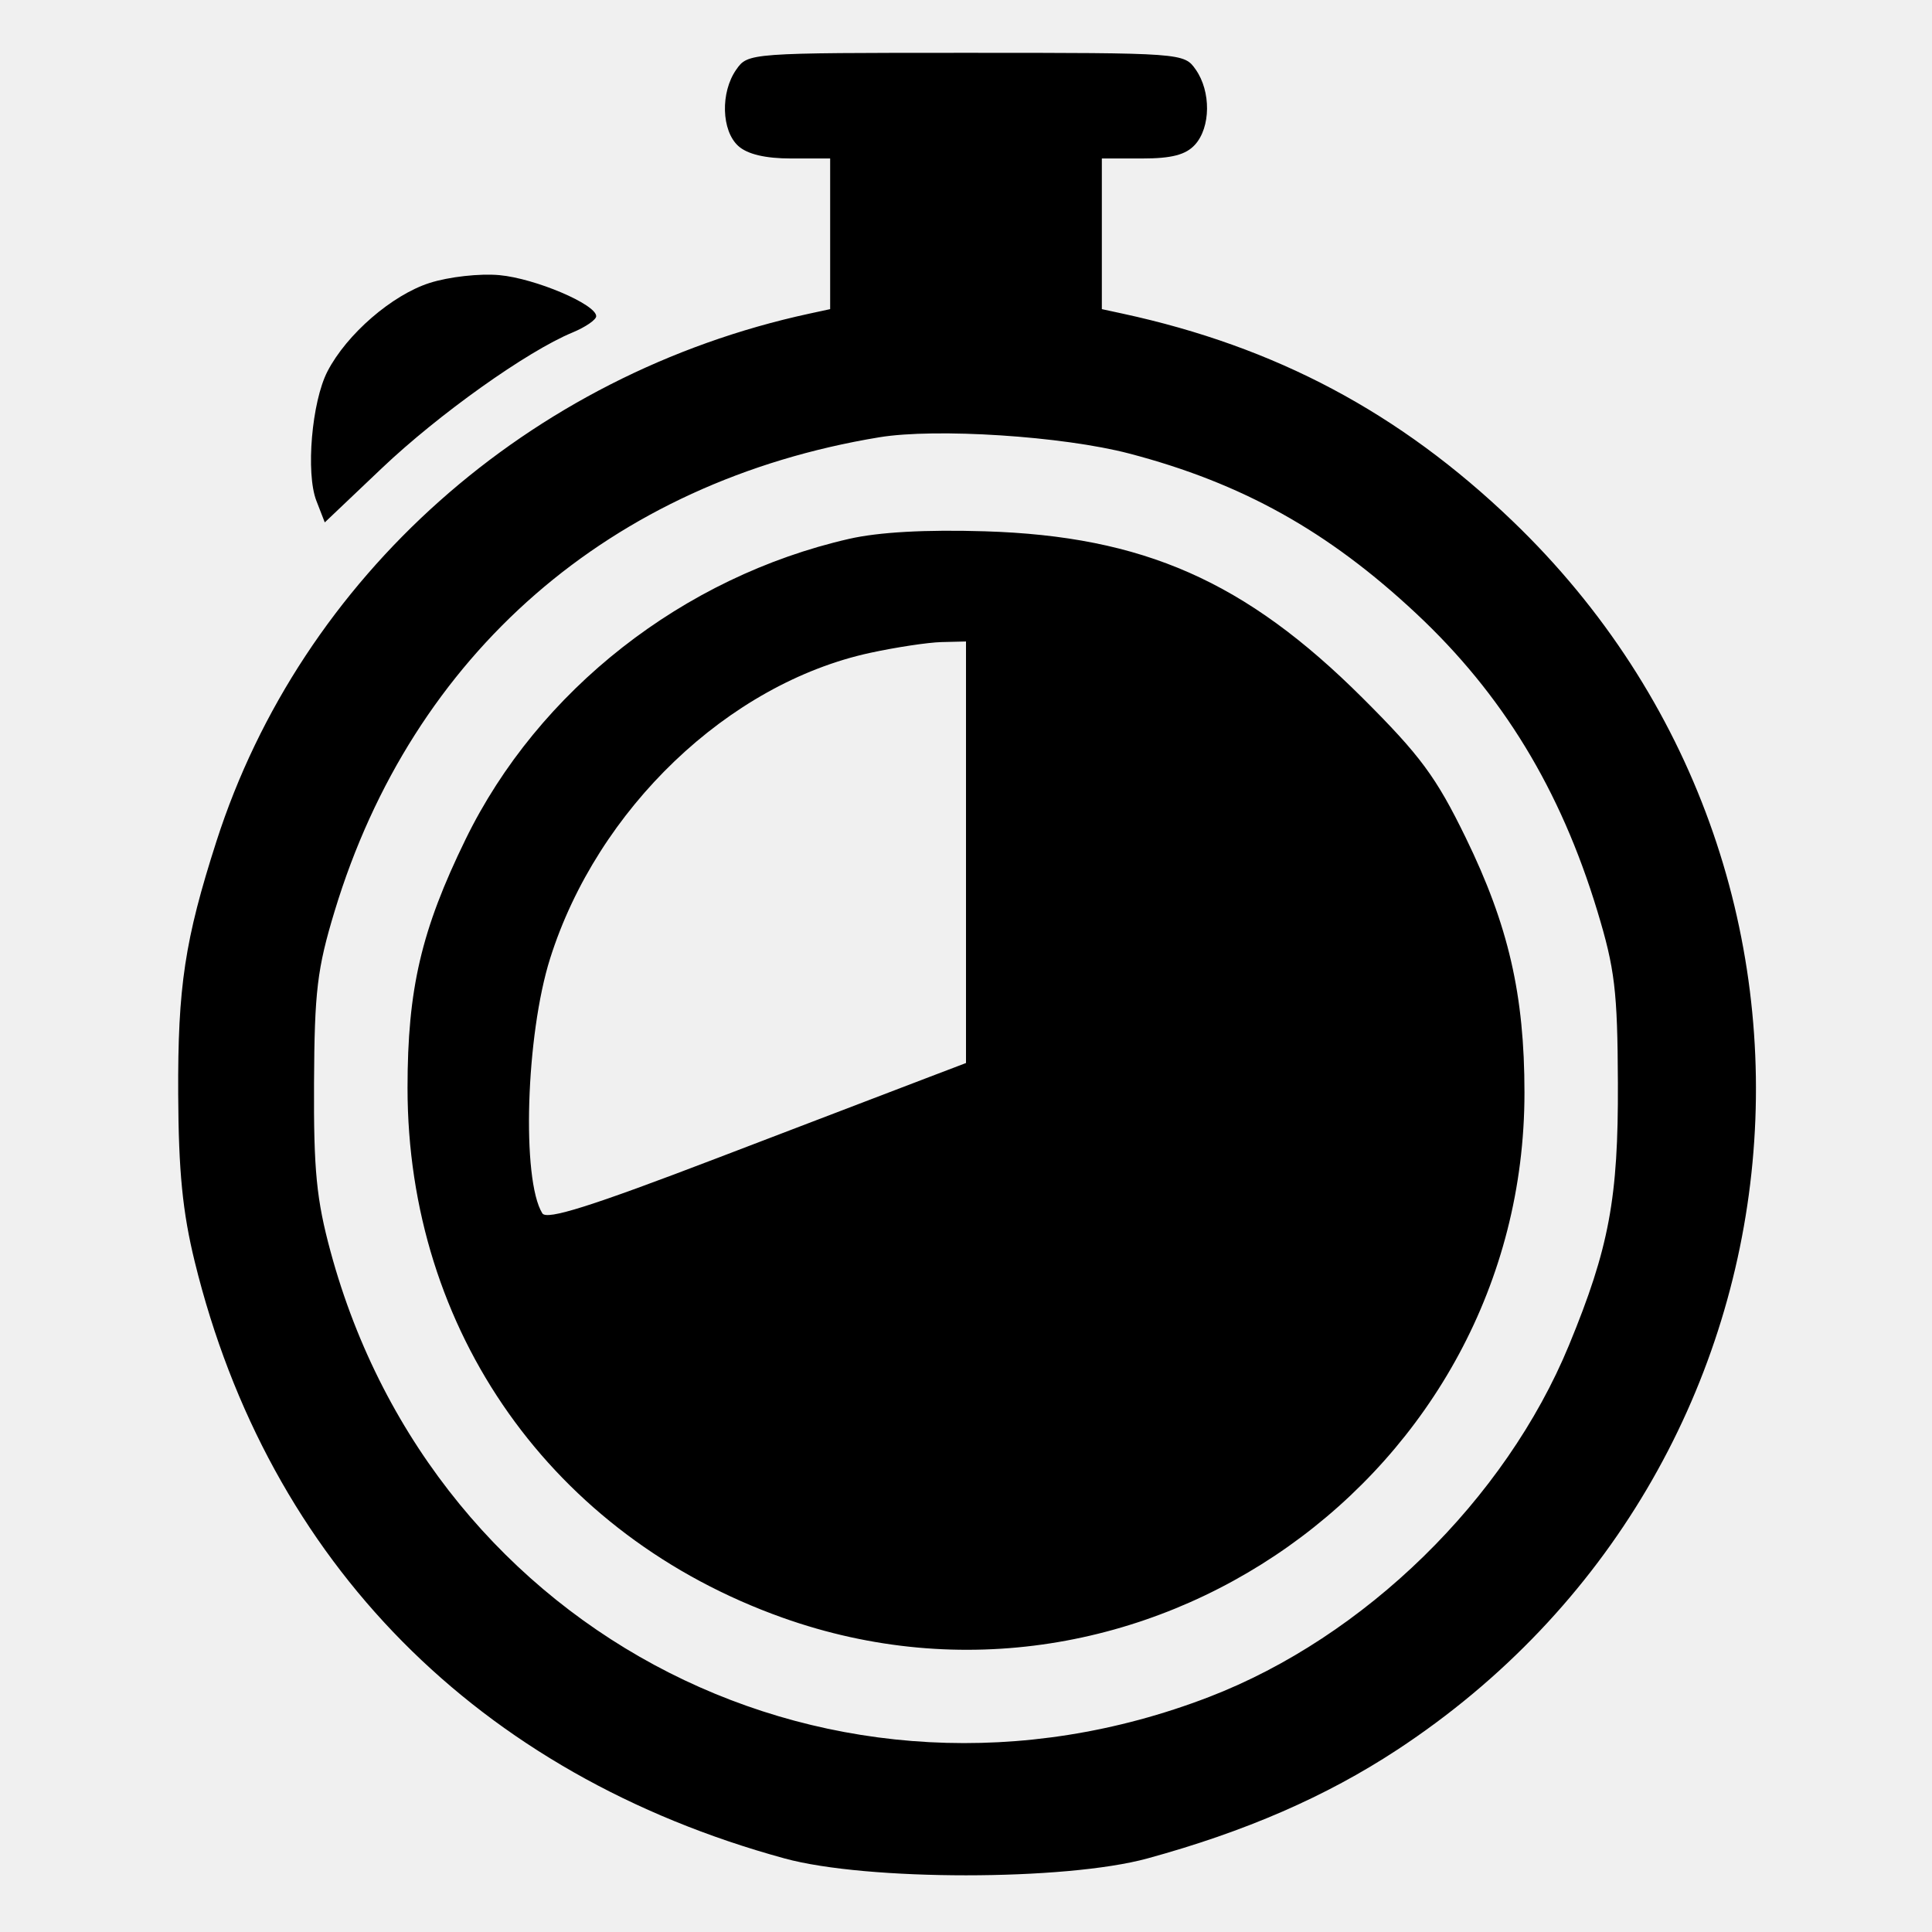
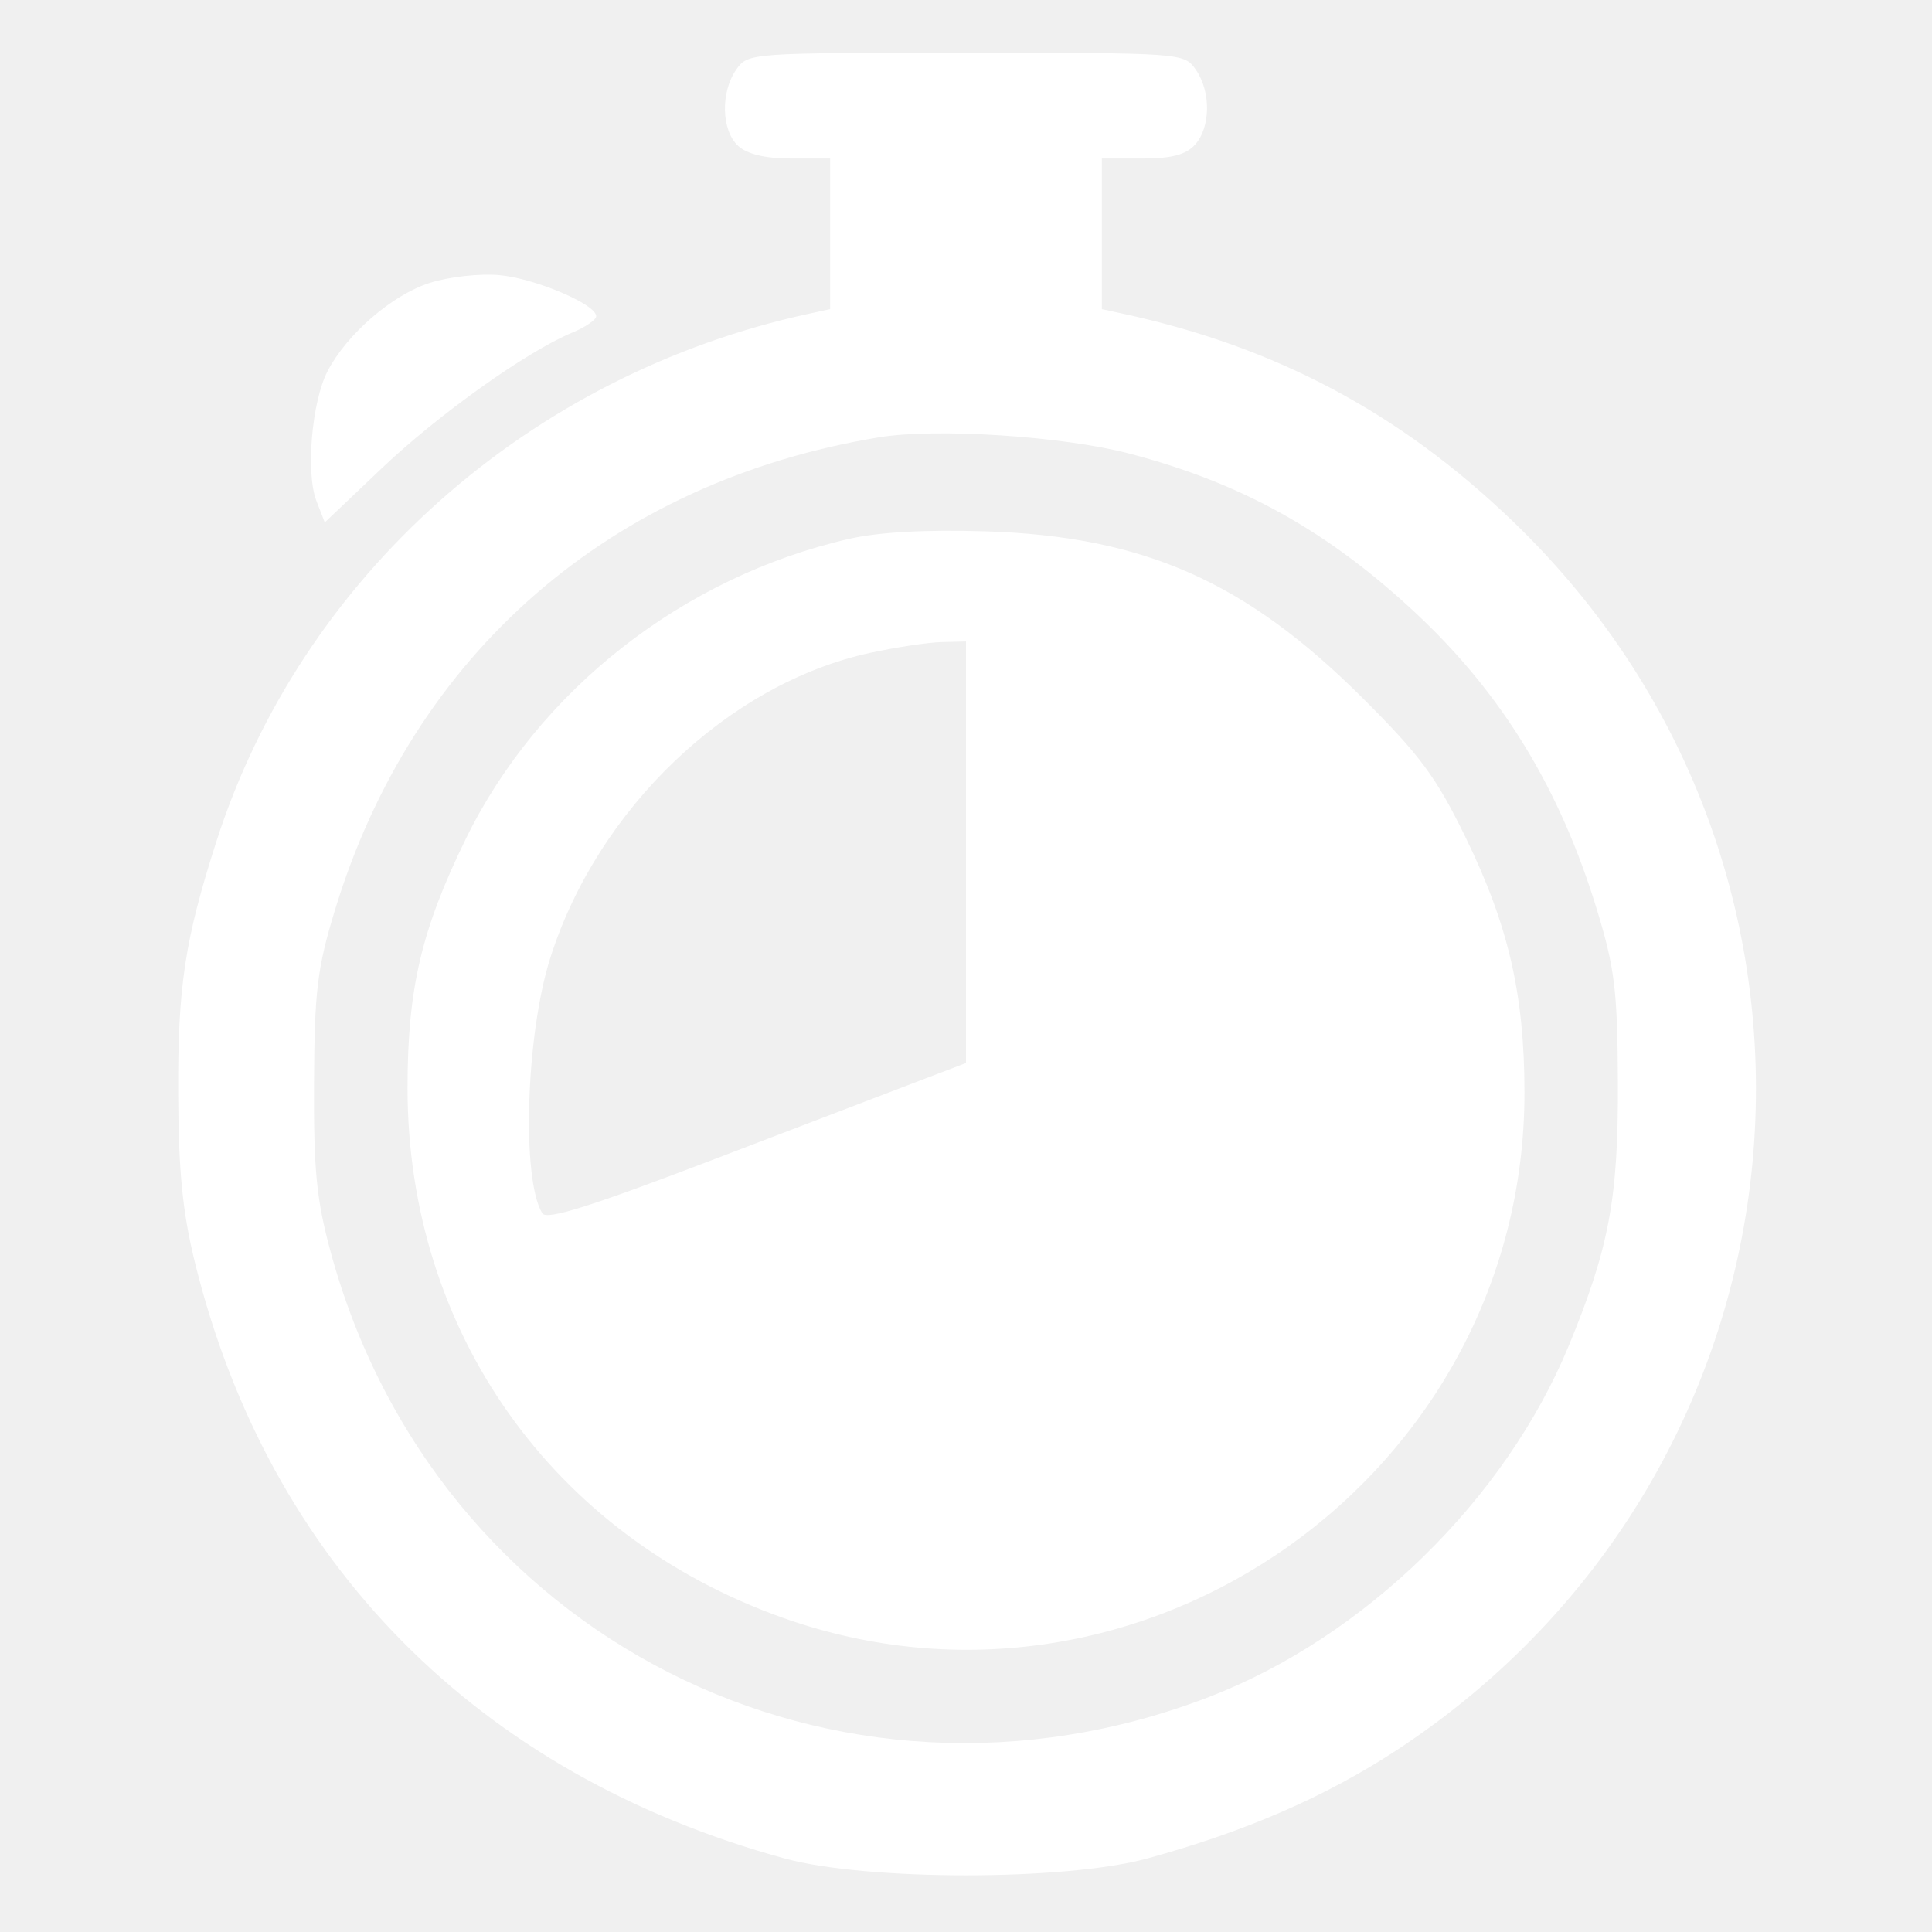
- <svg xmlns="http://www.w3.org/2000/svg" width="256" height="256" viewBox="0 0 256 256" version="1.1">
+ <svg xmlns="http://www.w3.org/2000/svg" fill="white" width="256" height="256" viewBox="0 0 256 256" version="1.1">
  <path d="M 97.557 9.223 C 95.448 12.234, 95.584 17.314, 97.829 19.345 C 99.034 20.436, 101.420 21, 104.829 21 L 110 21 110 30.981 L 110 40.962 107.250 41.557 C 70.068 49.605, 39.939 76.422, 28.673 111.500 C 24.486 124.535, 23.546 130.760, 23.612 145 C 23.660 155.209, 24.194 160.614, 25.801 167.172 C 35.572 207.051, 63.332 235.136, 103.969 246.255 C 114.853 249.233, 141.147 249.233, 152.031 246.255 C 165.022 242.700, 175.684 238.064, 185.126 231.864 C 241.653 194.746, 249.073 115.747, 200.419 69.038 C 185.460 54.677, 169.057 45.952, 148.750 41.557 L 146 40.962 146 30.981 L 146 21 151.345 21 C 155.253 21, 157.135 20.508, 158.345 19.171 C 160.429 16.869, 160.476 12.124, 158.443 9.223 C 156.896 7.013, 156.717 7, 128 7 C 99.283 7, 99.104 7.013, 97.557 9.223 M 56.925 37.493 C 51.942 39.089, 45.937 44.288, 43.392 49.209 C 41.309 53.237, 40.499 62.698, 41.923 66.361 L 43.035 69.221 50.595 62.040 C 58.120 54.891, 69.827 46.557, 75.843 44.065 C 77.579 43.346, 79 42.371, 79 41.899 C 79 40.324, 70.922 36.895, 66.182 36.458 C 63.575 36.218, 59.472 36.677, 56.925 37.493 M 116.500 57.943 C 80.907 63.811, 54.693 86.613, 44.349 120.703 C 42.027 128.357, 41.671 131.318, 41.610 143.500 C 41.552 155.066, 41.933 158.951, 43.801 165.845 C 57.648 216.935, 110.803 243.880, 160.209 224.855 C 180.834 216.912, 199.461 198.707, 207.899 178.245 C 213.214 165.356, 214.444 158.762, 214.379 143.500 C 214.328 131.299, 213.977 128.370, 211.651 120.703 C 206.766 104.604, 199.079 91.980, 187.650 81.289 C 175.973 70.366, 164.571 64.011, 149.630 60.097 C 140.834 57.793, 124.033 56.701, 116.500 57.943 M 112.500 71.404 C 90.518 76.432, 71.330 91.467, 61.693 111.213 C 55.819 123.250, 54 131.039, 54 144.154 C 54 176.394, 73.164 203.471, 103.681 214.348 C 151.285 231.315, 202 195.434, 202 144.787 C 202 131.820, 199.881 122.620, 194.218 111 C 190.295 102.950, 188.208 100.124, 180.544 92.482 C 165.028 77.011, 151.512 71.047, 130.500 70.400 C 122.636 70.159, 116.432 70.504, 112.500 71.404 M 115.276 86.511 C 96.519 90.587, 79.156 107.174, 72.894 127 C 69.680 137.174, 69.094 156.298, 71.859 160.771 C 72.438 161.709, 78.285 159.862, 95.067 153.440 C 107.405 148.718, 119.862 143.955, 122.750 142.855 L 128 140.856 128 112.928 L 128 85 124.750 85.079 C 122.963 85.123, 118.699 85.768, 115.276 86.511" stroke="none" fill-rule="evenodd" />
</svg>
